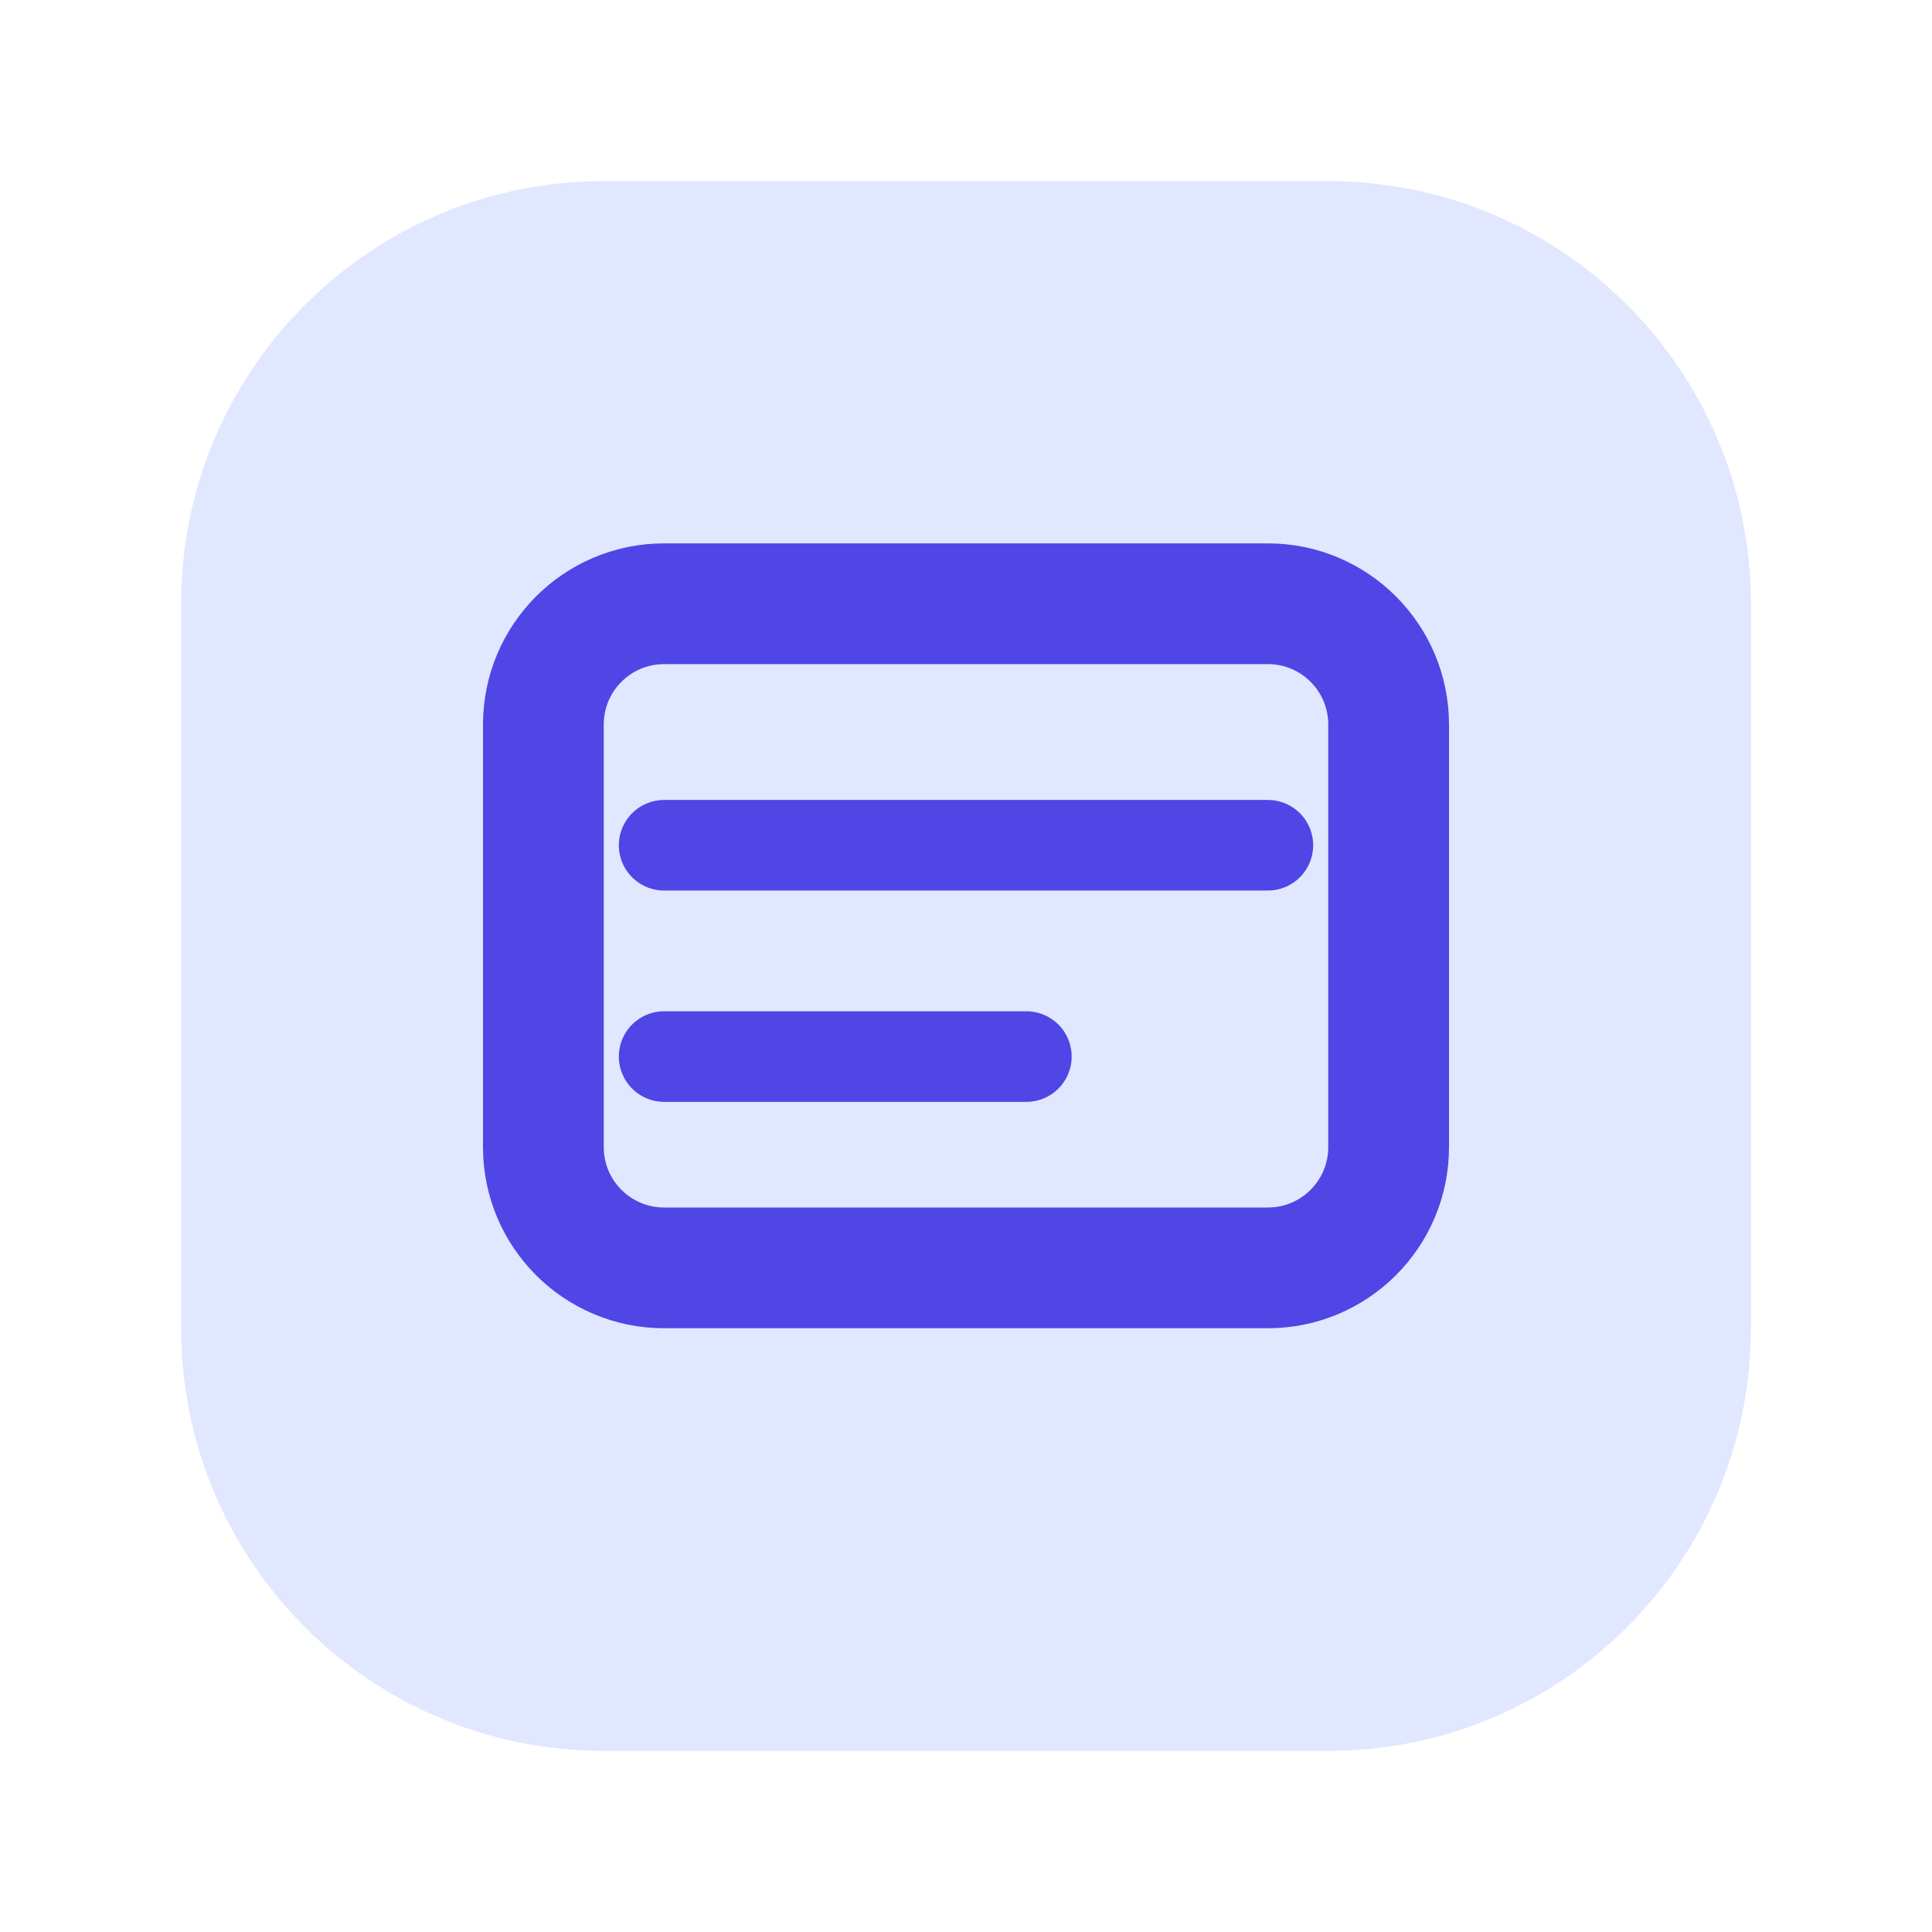
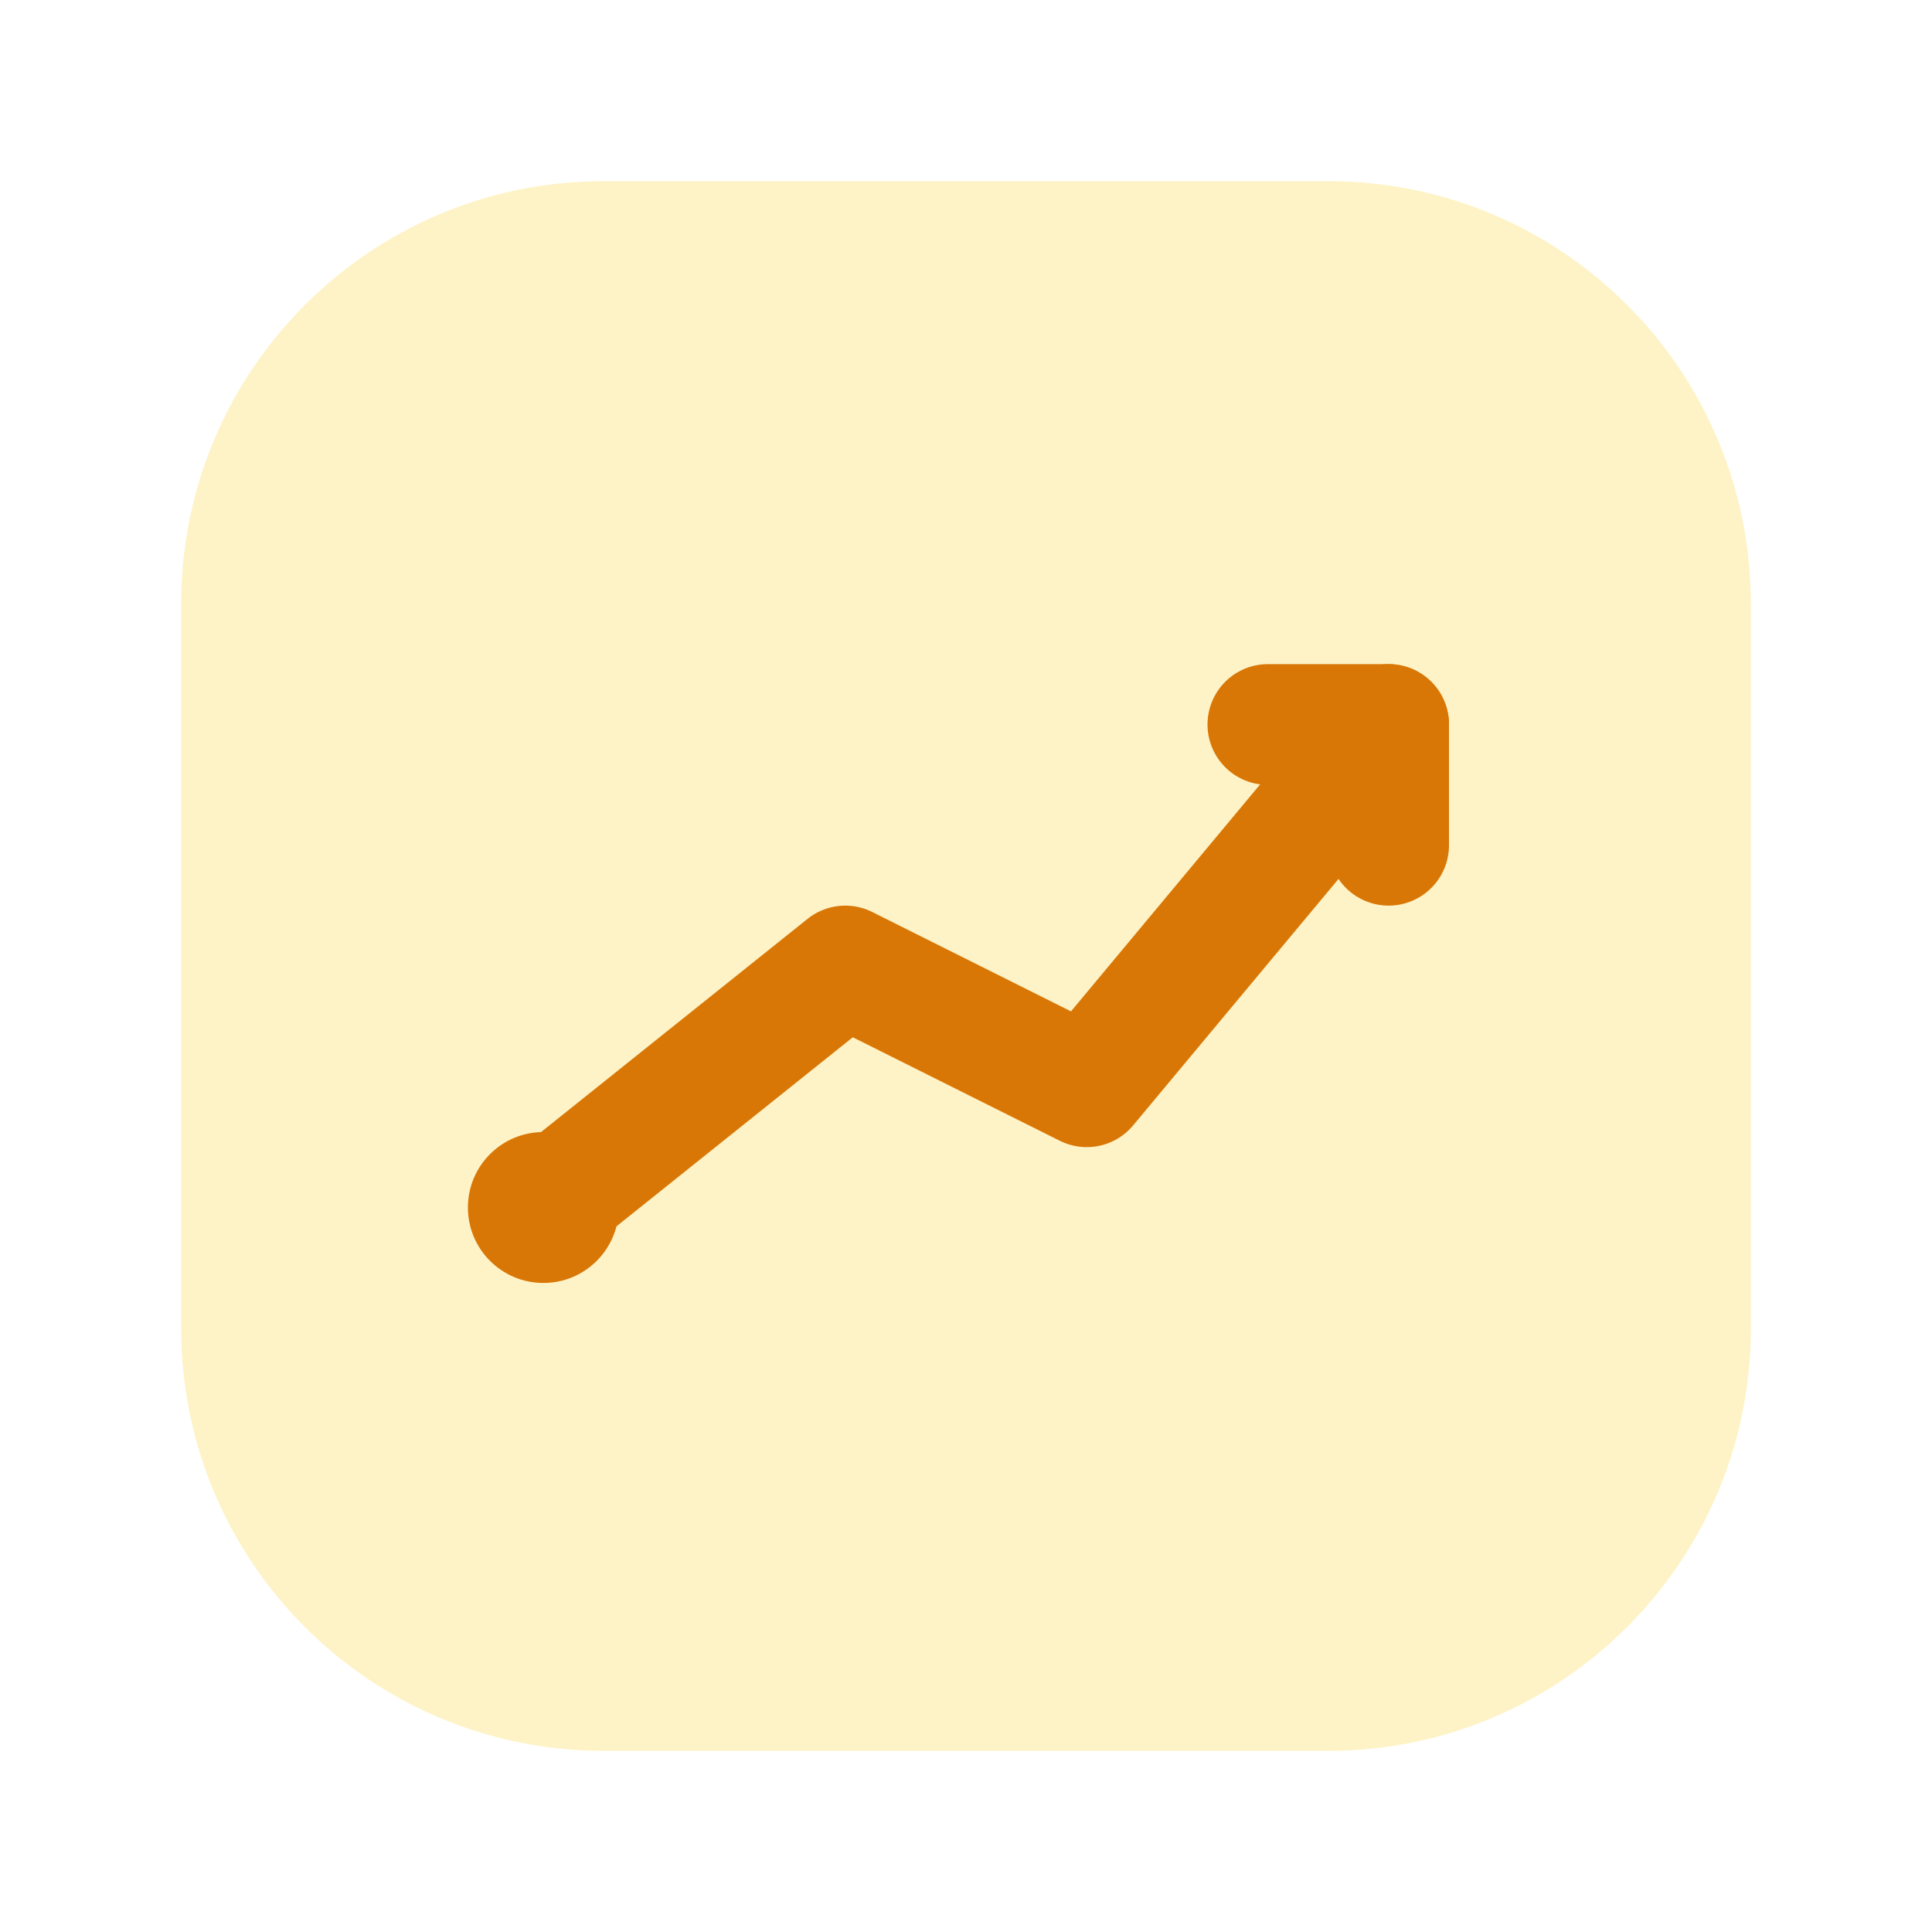
<svg xmlns="http://www.w3.org/2000/svg" viewBox="0 0 64 64" role="img" aria-label="Finance logo">
-   <rect x="6" y="6" width="52" height="52" rx="14" fill="#e0e7ff" />
-   <rect x="18" y="20" width="28" height="22" rx="4" fill="none" stroke="#4f46e5" stroke-width="4" />
-   <line x1="22" y1="28" x2="42" y2="28" stroke="#4f46e5" stroke-width="3" stroke-linecap="round" />
-   <line x1="22" y1="35" x2="34" y2="35" stroke="#4f46e5" stroke-width="3" stroke-linecap="round" />
+   <rect x="6" y="6" width="52" height="52" rx="14" fill="#fef3c7" />
+   <polyline points="18,40 28,32 36,36 46,24" fill="none" stroke="#d97706" stroke-width="4" stroke-linecap="round" stroke-linejoin="round" />
+   <polyline points="42,24 46,24 46,28" fill="none" stroke="#d97706" stroke-width="4" stroke-linecap="round" stroke-linejoin="round" />
+   <circle cx="18" cy="40" r="2.5" fill="#d97706" />
</svg>
